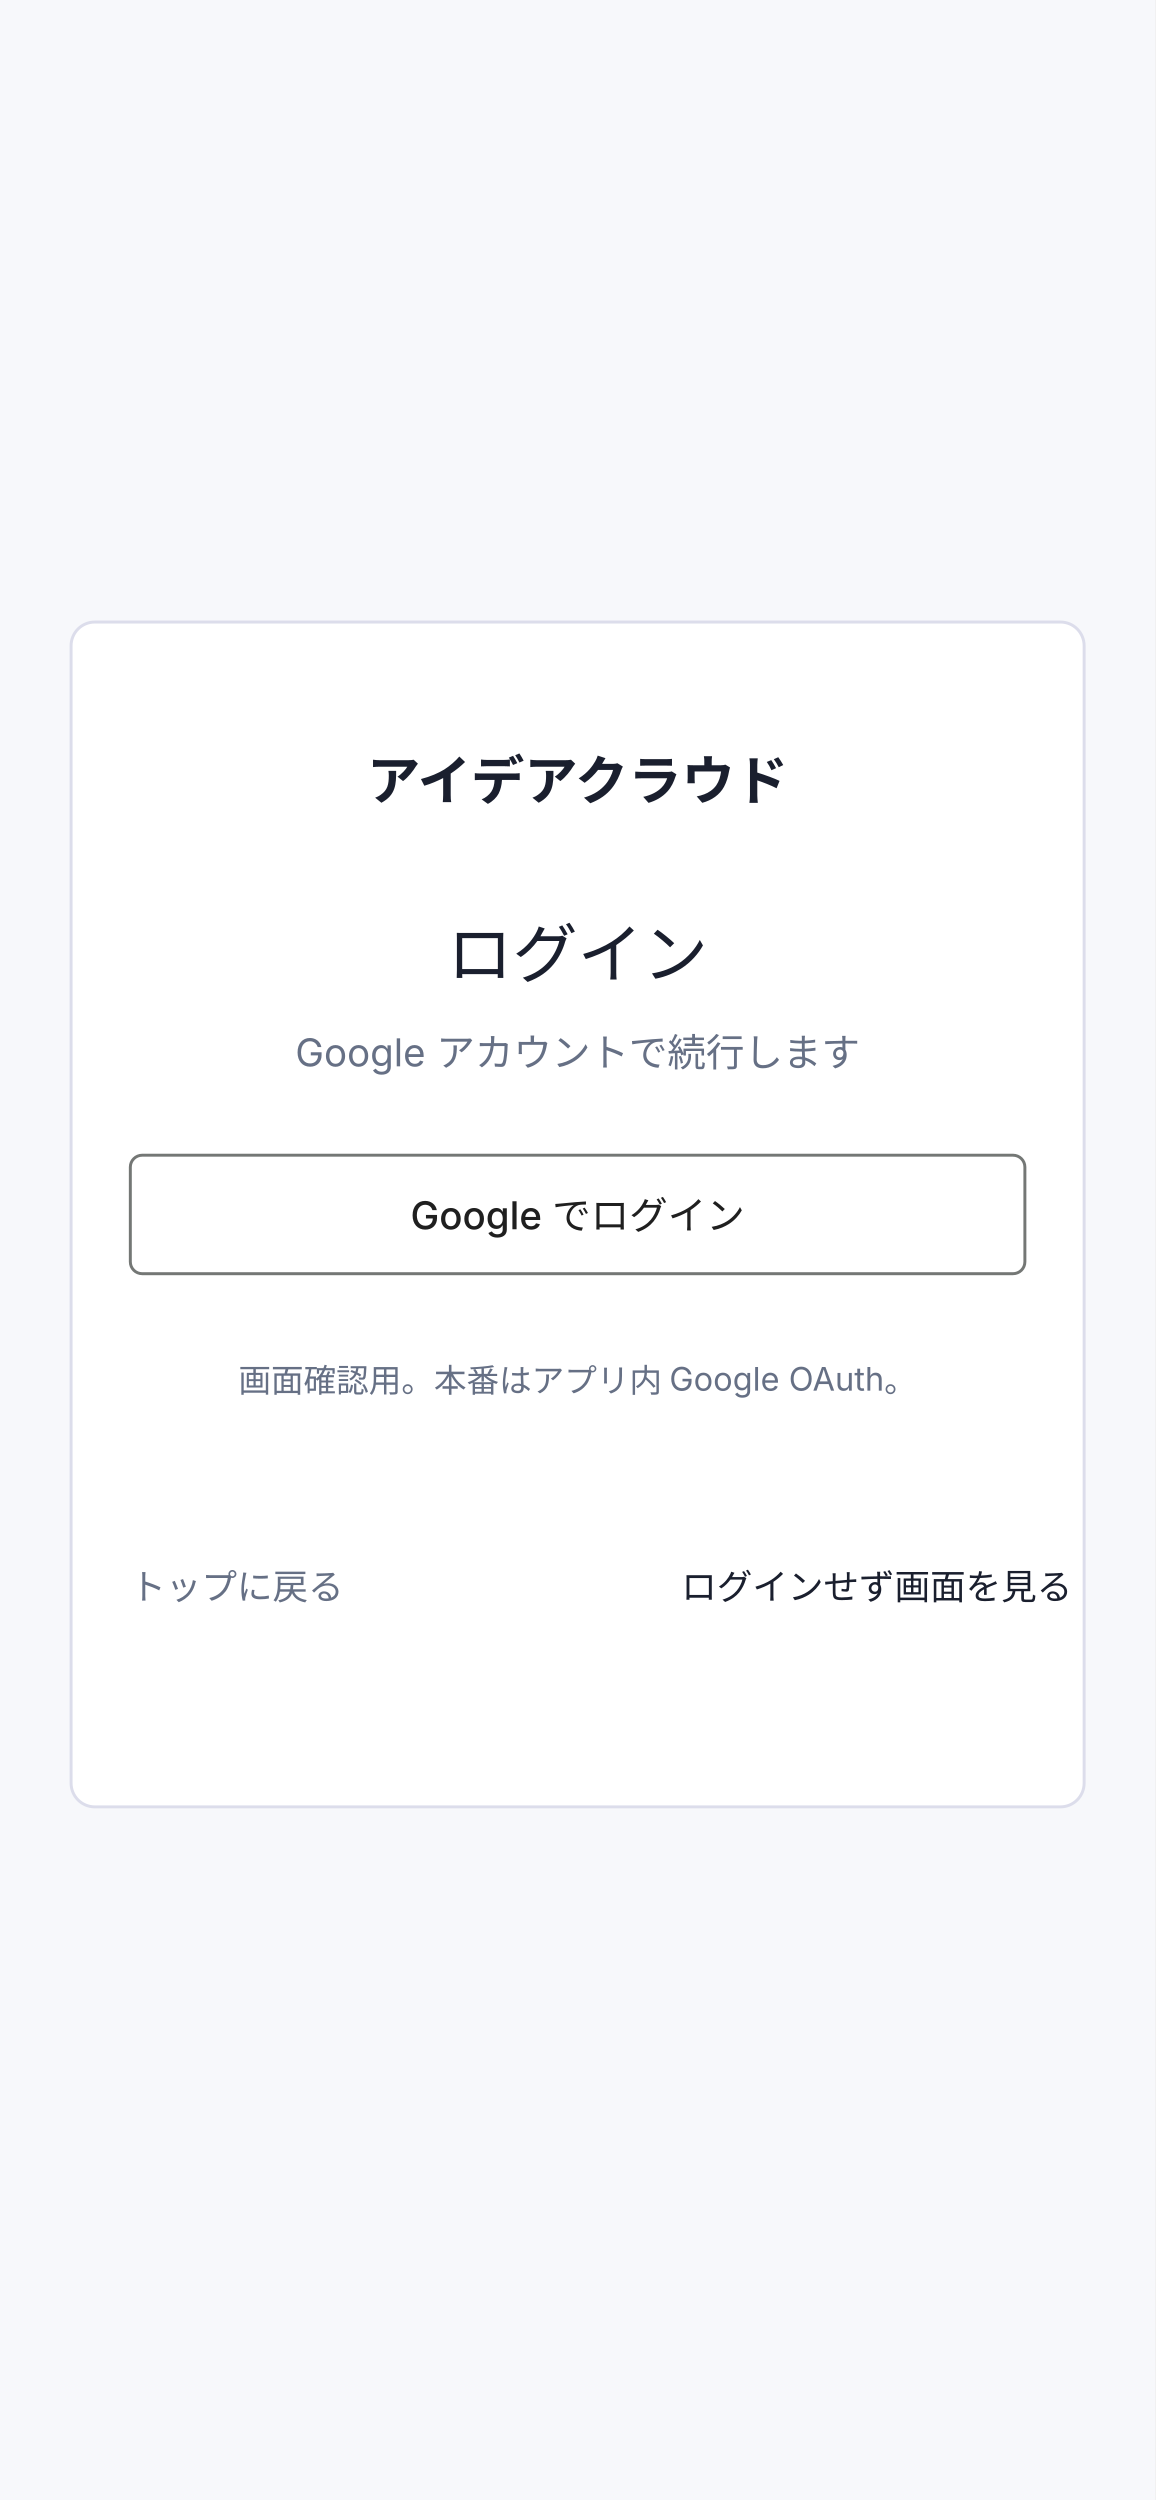
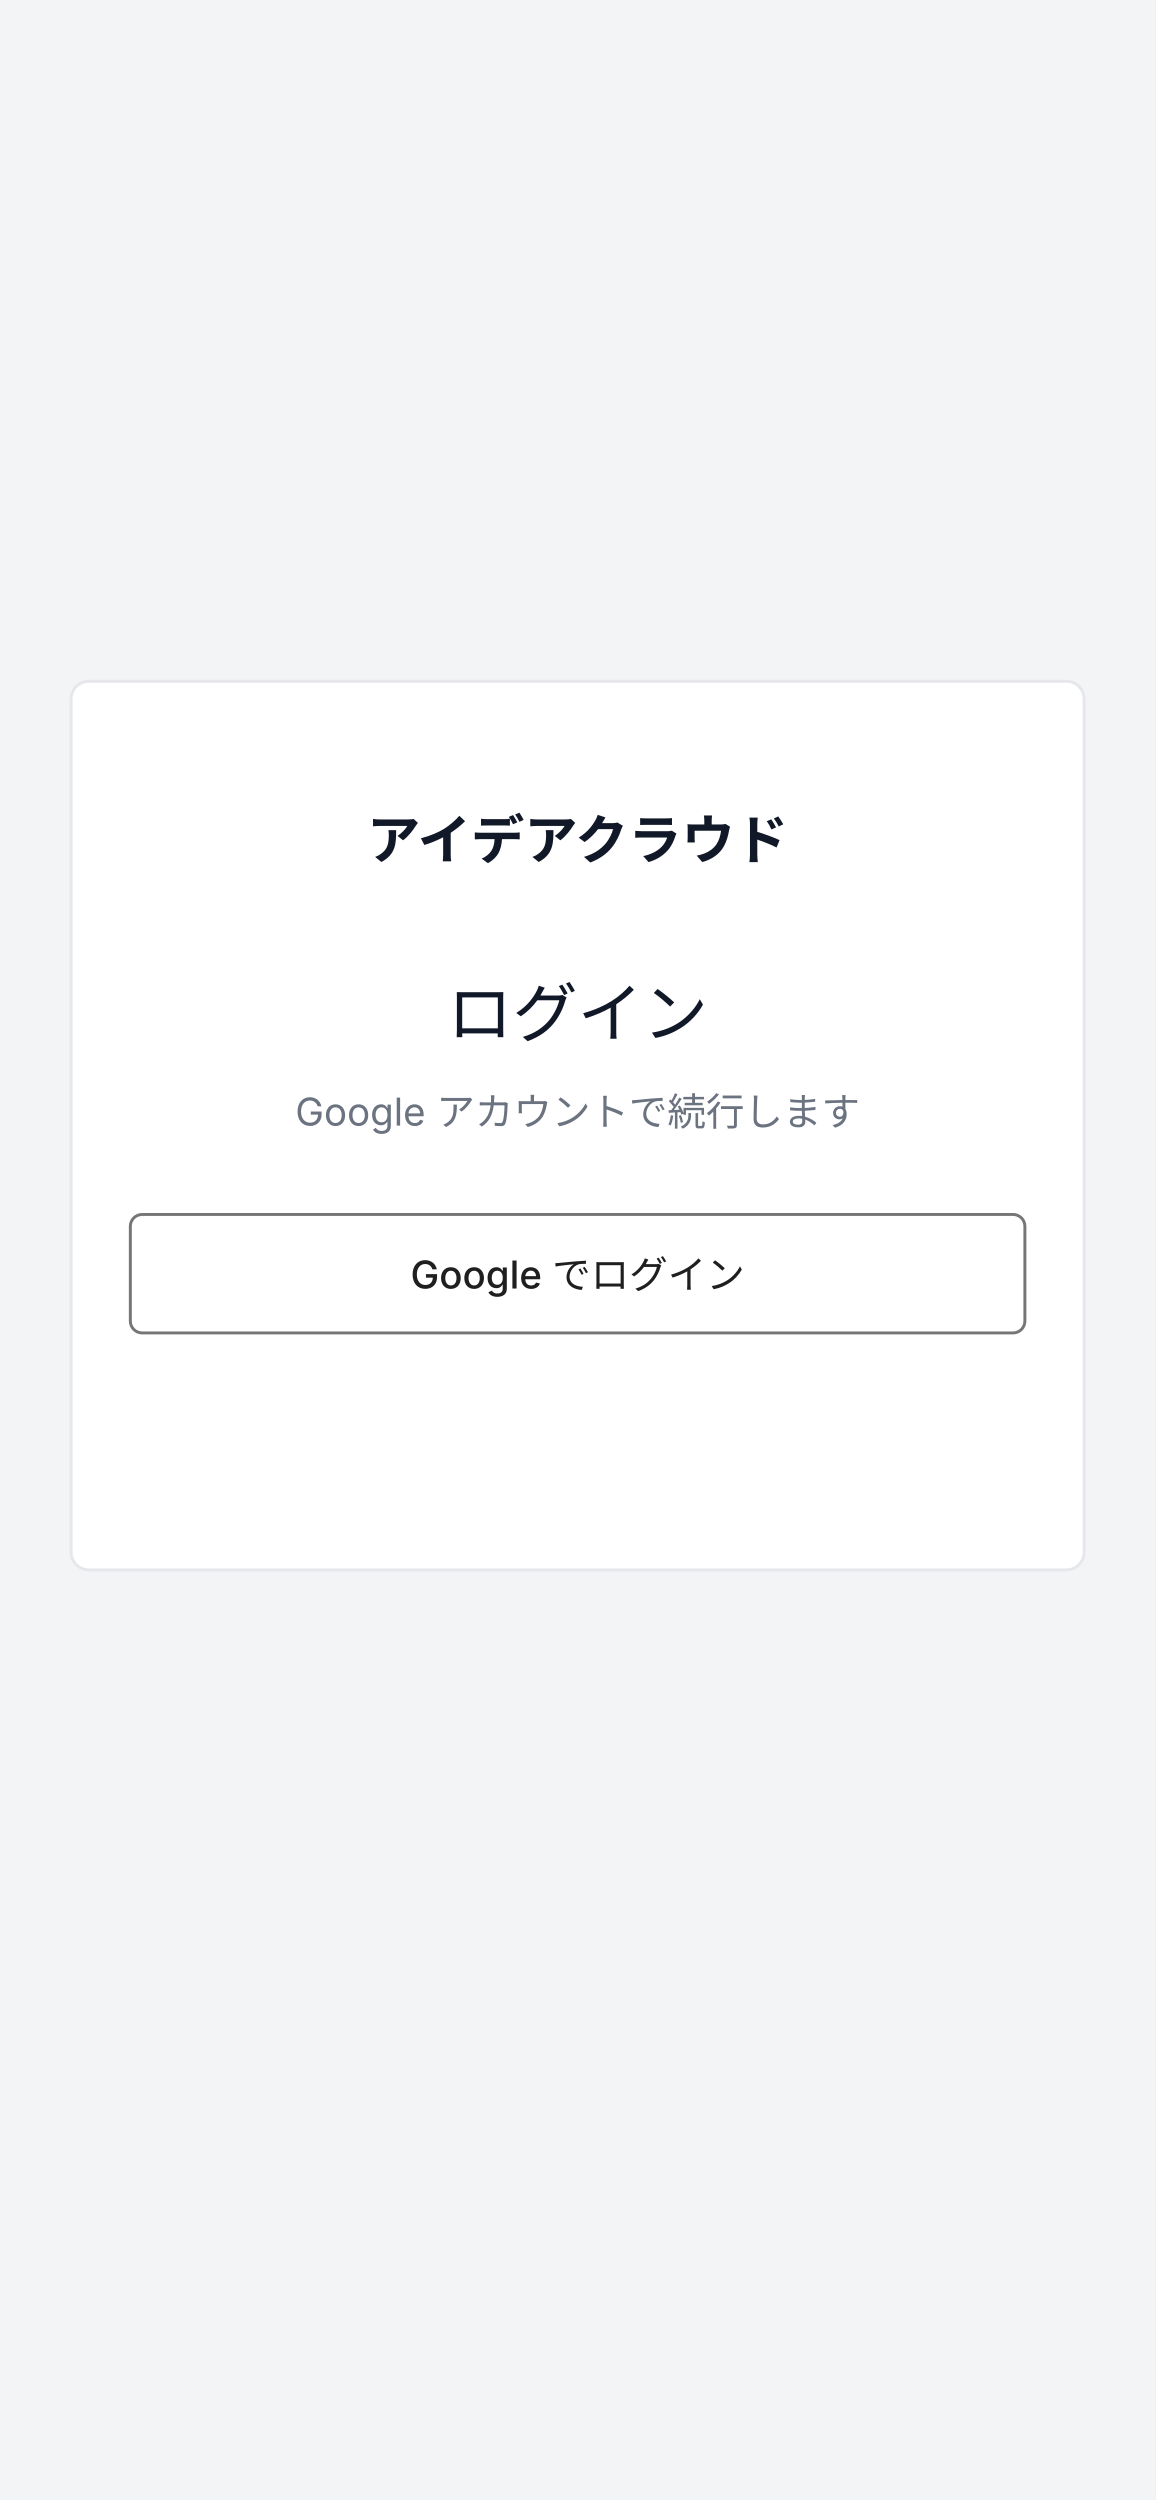
<svg xmlns="http://www.w3.org/2000/svg" width="390" height="844" viewBox="0 0 390 844" font-family="Inter, IBM Plex Sans JP, sans-serif">
-   <rect width="390" height="844" fill="#f7f8fb" />
-   <rect x="24" y="210" width="342" height="400" rx="8" fill="#ffffff" stroke="#dcddeb" />
-   <text x="195" y="270" font-size="18" fill="#1a1f2e" font-weight="600" text-anchor="middle">アイデアクラウド</text>
-   <text x="195" y="330" font-size="22" fill="#1a1f2e" font-weight="500" text-anchor="middle">ログイン</text>
-   <text x="195" y="360" font-size="13" fill="#667085" text-anchor="middle">Google アカウントで続行します</text>
-   <rect x="44" y="390" width="302" height="40" rx="4" fill="#ffffff" stroke="#747775" />
-   <text x="195" y="415" font-size="13" fill="#1f1f1f" font-weight="500" text-anchor="middle">Google でログイン</text>
-   <text x="195" y="470" font-size="11" fill="#667085" text-anchor="middle">画面確認用。本番はアプリ内 Google OAuth。</text>
-   <text x="44" y="540" font-size="12" fill="#667085">トップに戻る</text>
-   <text x="230" y="540" font-size="12" fill="#1a1f2e">ログインせず画面を見る</text>
+   <rect width="390" height="844" fill="#F3F4F6" />
+   <rect x="24" y="230" width="342" height="300" rx="6" fill="#ffffff" stroke="#E5E7EB" />
+   <text x="195" y="290" font-size="18" fill="#111827" font-weight="600" text-anchor="middle">アイデアクラウド</text>
+   <text x="195" y="350" font-size="22" fill="#111827" font-weight="500" text-anchor="middle">ログイン</text>
+   <text x="195" y="380" font-size="13" fill="#6B7280" text-anchor="middle">Google アカウントで続行します</text>
+   <rect x="44" y="410" width="302" height="40" rx="4" fill="#ffffff" stroke="#747775" />
+   <text x="195" y="435" font-size="13" fill="#1f1f1f" font-weight="500" text-anchor="middle">Google でログイン</text>
</svg>
